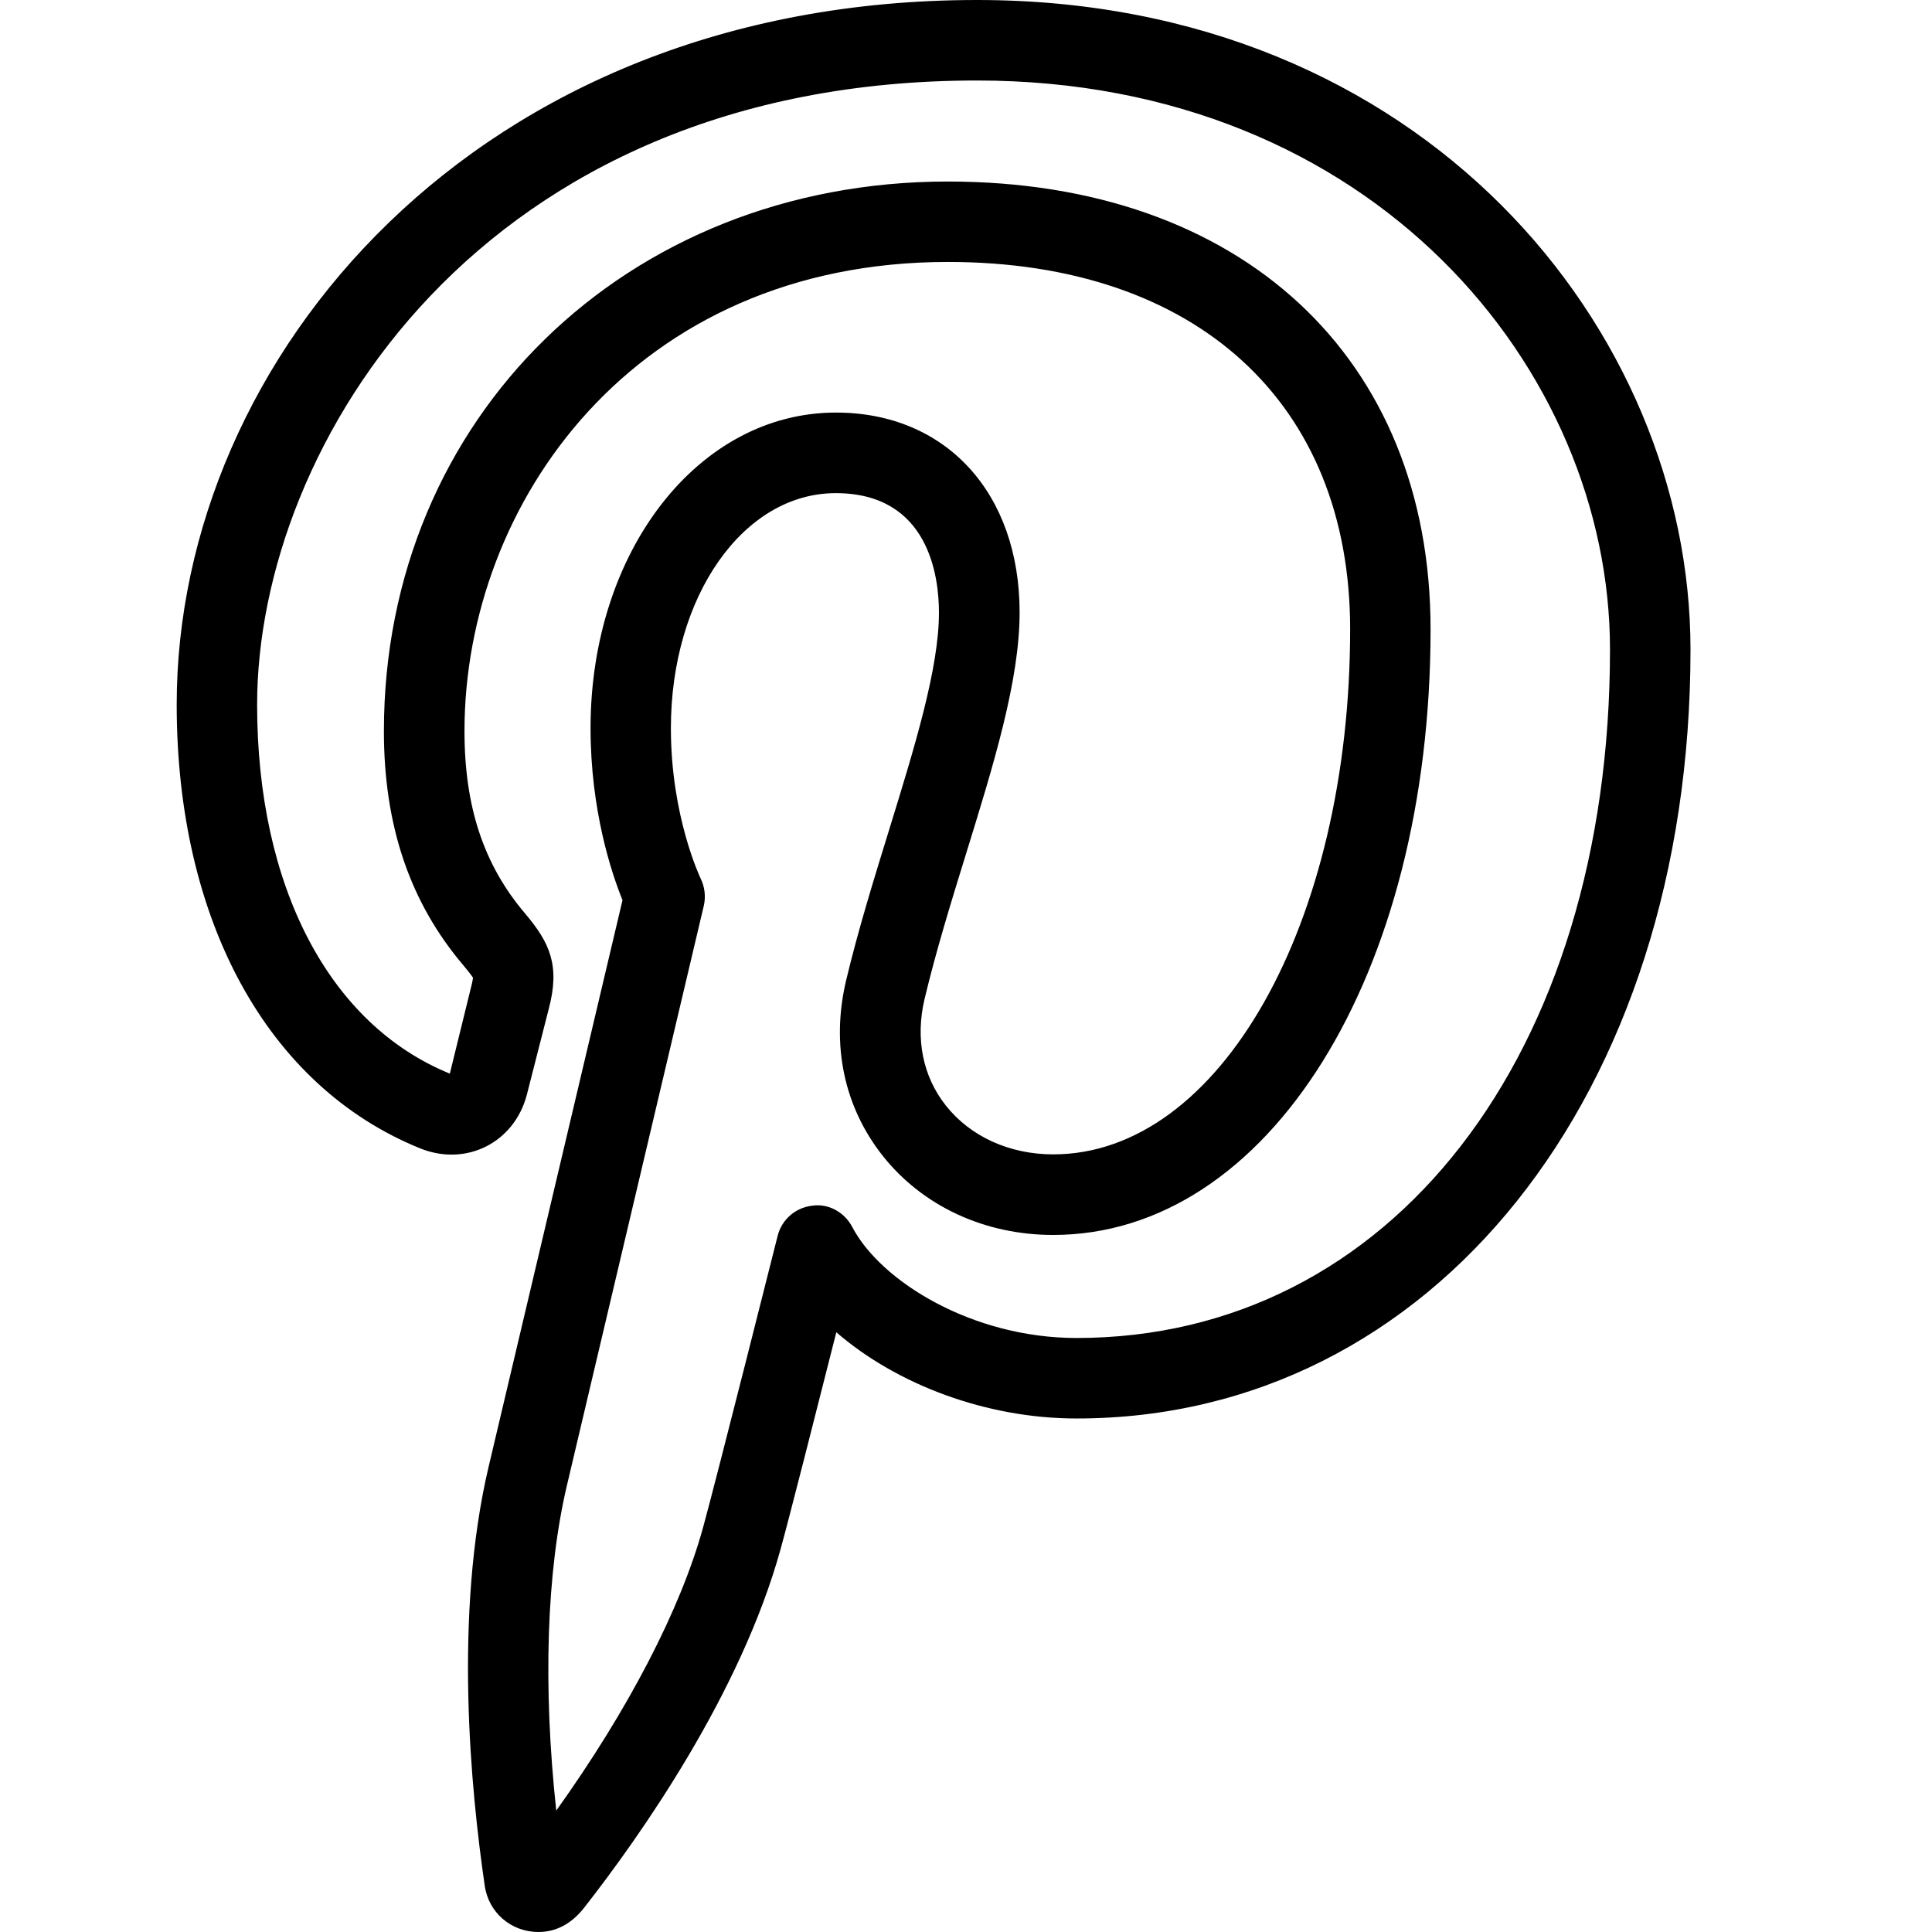
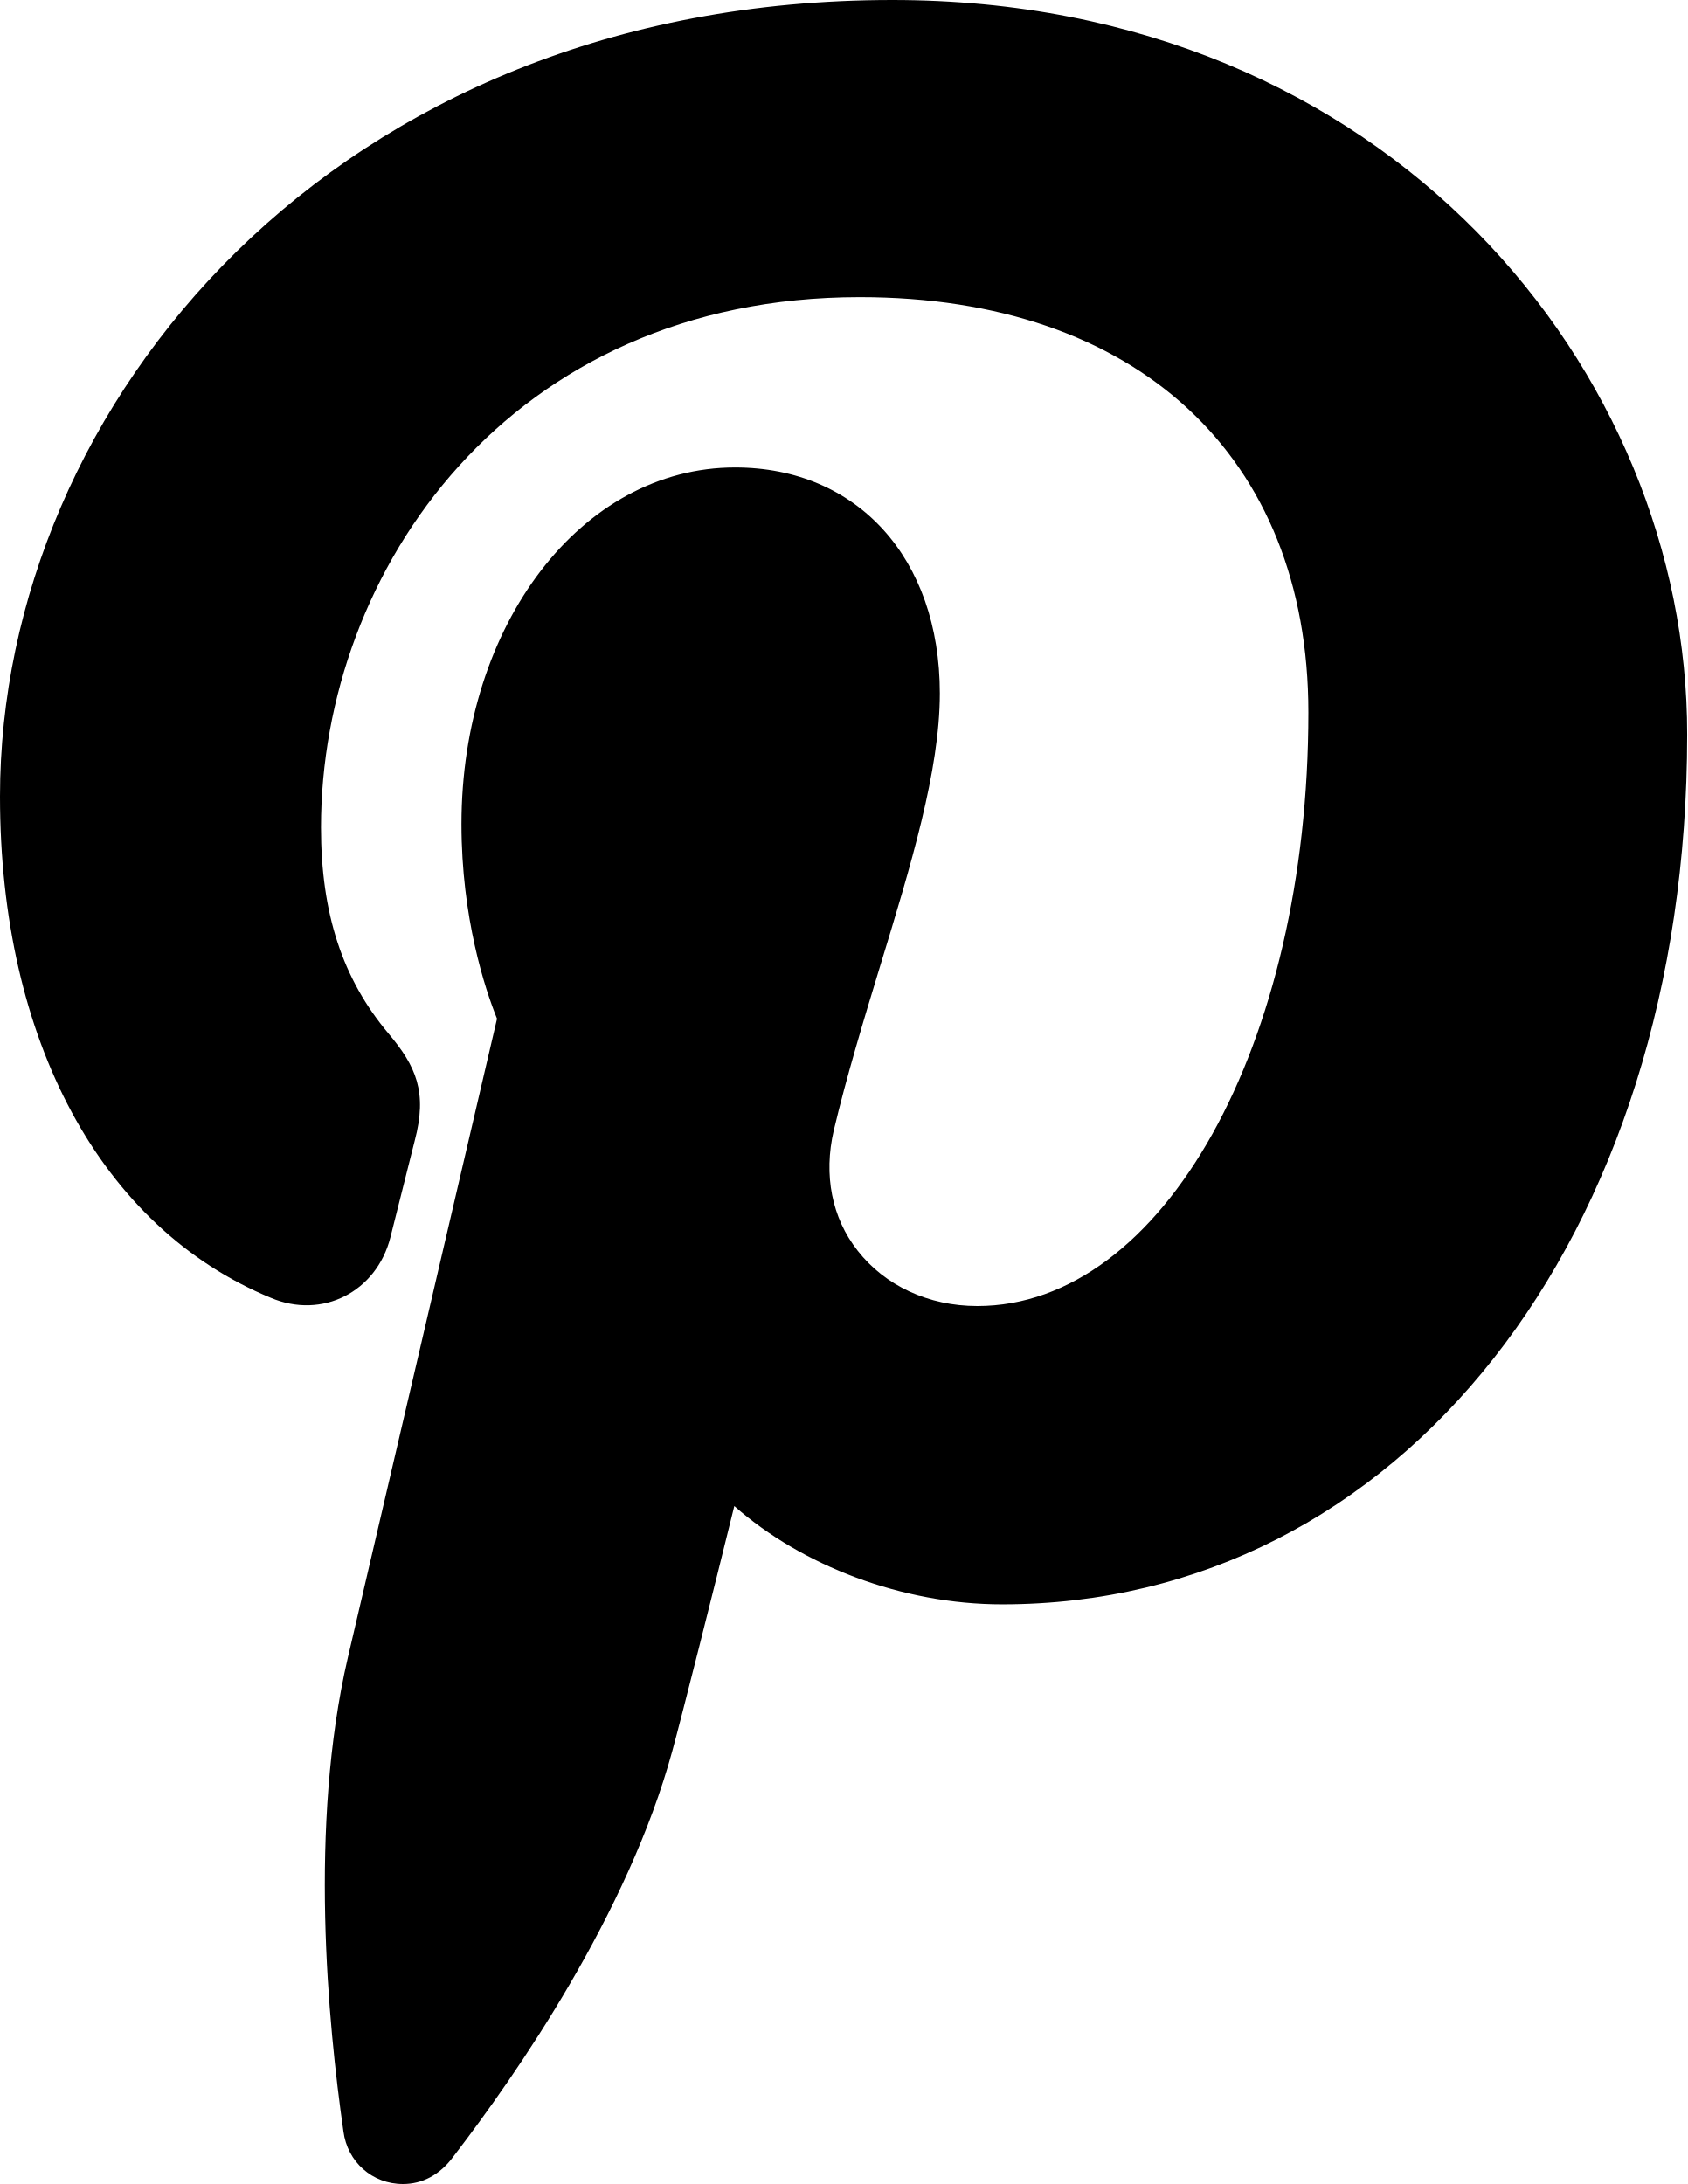
- <svg xmlns="http://www.w3.org/2000/svg" version="1.1" x="0px" y="0px" width="24px" height="24px" viewBox="0 0 24 24" enable-background="new 0 0 24 24" xml:space="preserve">
-   <g id="Outline_Icons">
-     <path d="M12.137,0C5.914,0,2.195,4.451,2.195,8.752c0,2.682,1.127,4.74,3.016,5.51c0.576,0.238,1.179-0.067,1.334-0.664   l0.271-1.062c0.144-0.541,0.015-0.824-0.293-1.188C6.009,10.744,5.77,10.023,5.77,9.082c0-2.825,2.104-5.828,6.005-5.828   c3.083,0,4.997,1.748,4.997,4.562c0,3.658-1.621,6.524-3.689,6.524c-0.542,0-1.028-0.221-1.333-0.606   c-0.287-0.362-0.381-0.832-0.265-1.323c0.142-0.596,0.331-1.208,0.515-1.803c0.342-1.107,0.666-2.153,0.666-3   c0-1.485-0.917-2.483-2.282-2.483c-1.709,0-3.048,1.723-3.048,3.92c0,1.023,0.262,1.805,0.397,2.137L6.07,18.219   c-0.435,1.843-0.222,4.016-0.049,5.202C6.067,23.757,6.348,24,6.689,24c0.212,0,0.408-0.096,0.571-0.306   c0.699-0.894,1.944-2.663,2.438-4.455c0.104-0.374,0.451-1.741,0.691-2.689c0.752,0.651,1.867,1.071,2.983,1.071   c4.42,0,7.628-4.018,7.628-9.553C21,4.103,17.685,0,12.137,0z M13.372,16.621c-1.291,0-2.43-0.701-2.785-1.379   c-0.096-0.184-0.298-0.296-0.501-0.264C9.88,15.003,9.71,15.151,9.66,15.353c0,0-0.764,3.034-0.926,3.621   c-0.28,1.016-0.925,2.259-1.824,3.518c-0.167-1.549-0.121-2.964,0.133-4.042l1.7-7.199c0.026-0.113,0.012-0.232-0.039-0.337   c-0.003-0.008-0.37-0.768-0.37-1.868c0-1.638,0.899-2.92,2.048-2.92c1.157,0,1.282,1.037,1.282,1.483   c0,0.695-0.302,1.671-0.621,2.706c-0.19,0.615-0.386,1.25-0.533,1.867c-0.188,0.795-0.026,1.566,0.454,2.174   c0.496,0.627,1.268,0.985,2.118,0.985c2.673,0,4.689-3.234,4.689-7.524c0-3.379-2.354-5.562-5.997-5.562   c-3.994,0-7.005,2.936-7.005,6.828c0,1.176,0.324,2.129,0.99,2.912c0.09,0.107,0.113,0.147,0.116,0.147c0,0,0,0,0-0.001   c0,0.005,0,0.037-0.028,0.141l-0.259,1.055c-1.499-0.611-2.394-2.325-2.394-4.584C3.195,5.533,5.969,1,12.137,1   C17.059,1,20,4.594,20,8.068C20,13.104,17.274,16.621,13.372,16.621z" />
-   </g>
+ <svg xmlns="http://www.w3.org/2000/svg" width="17" height="22">
+   <path d="M8.988 0C3.362 0 0 4.08 0 8.023c0 2.458 1.02 4.345 2.727 5.05.52.22 1.065-.06 1.205-.608l.245-.974c.13-.49.014-.75-.264-1.08-.465-.552-.68-1.213-.68-2.076 0-2.59 1.9-5.342 5.427-5.342 2.788 0 4.518 1.603 4.518 4.183 0 3.35-1.466 5.98-3.335 5.98-.49 0-.93-.205-1.205-.558-.26-.33-.345-.762-.24-1.212.13-.546.3-1.107.466-1.652.31-1.014.602-1.973.602-2.75 0-1.36-.83-2.275-2.063-2.275-1.545 0-2.755 1.58-2.755 3.593 0 .94.236 1.658.358 1.96L3.503 16.7c-.393 1.69-.2 3.682-.044 4.77.04.307.29.53.6.53.19 0 .37-.088.51-.28.63-.82 1.756-2.442 2.203-4.084.094-.343.41-1.596.624-2.465.68.6 1.69.99 2.697.99 4 0 6.9-3.684 6.9-8.76C17 3.76 14.002 0 8.987 0z" />
</svg>
